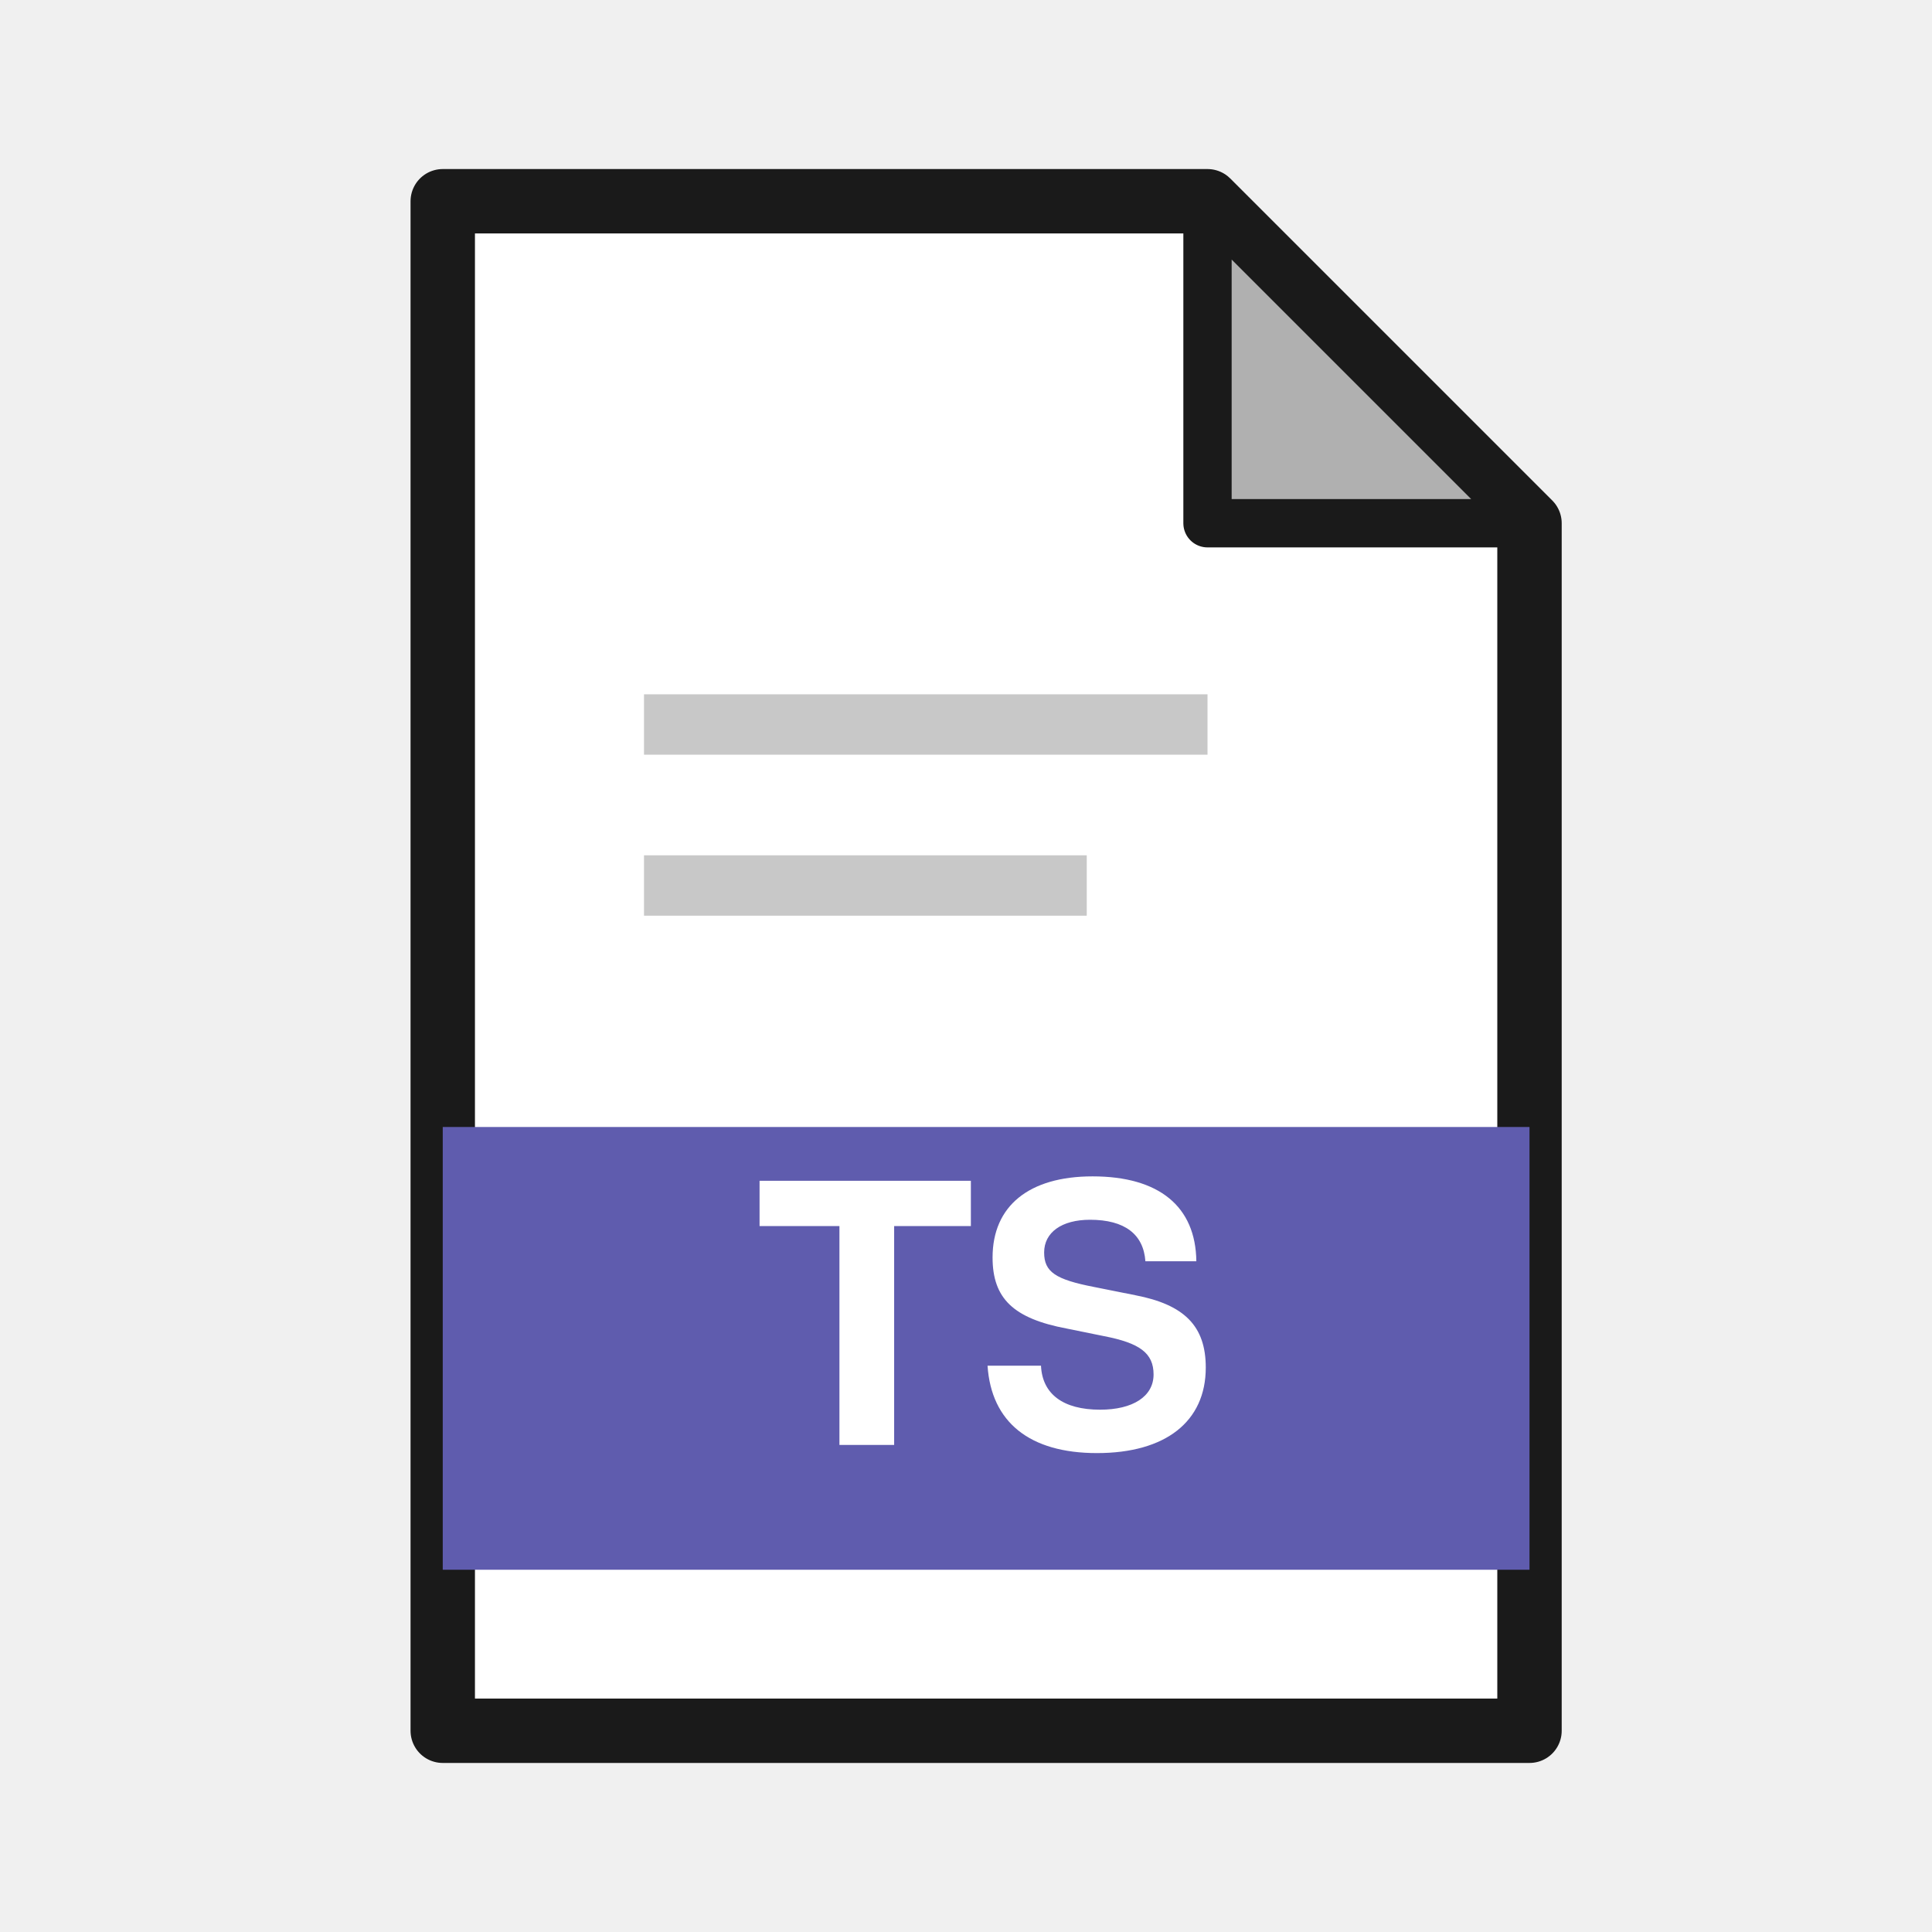
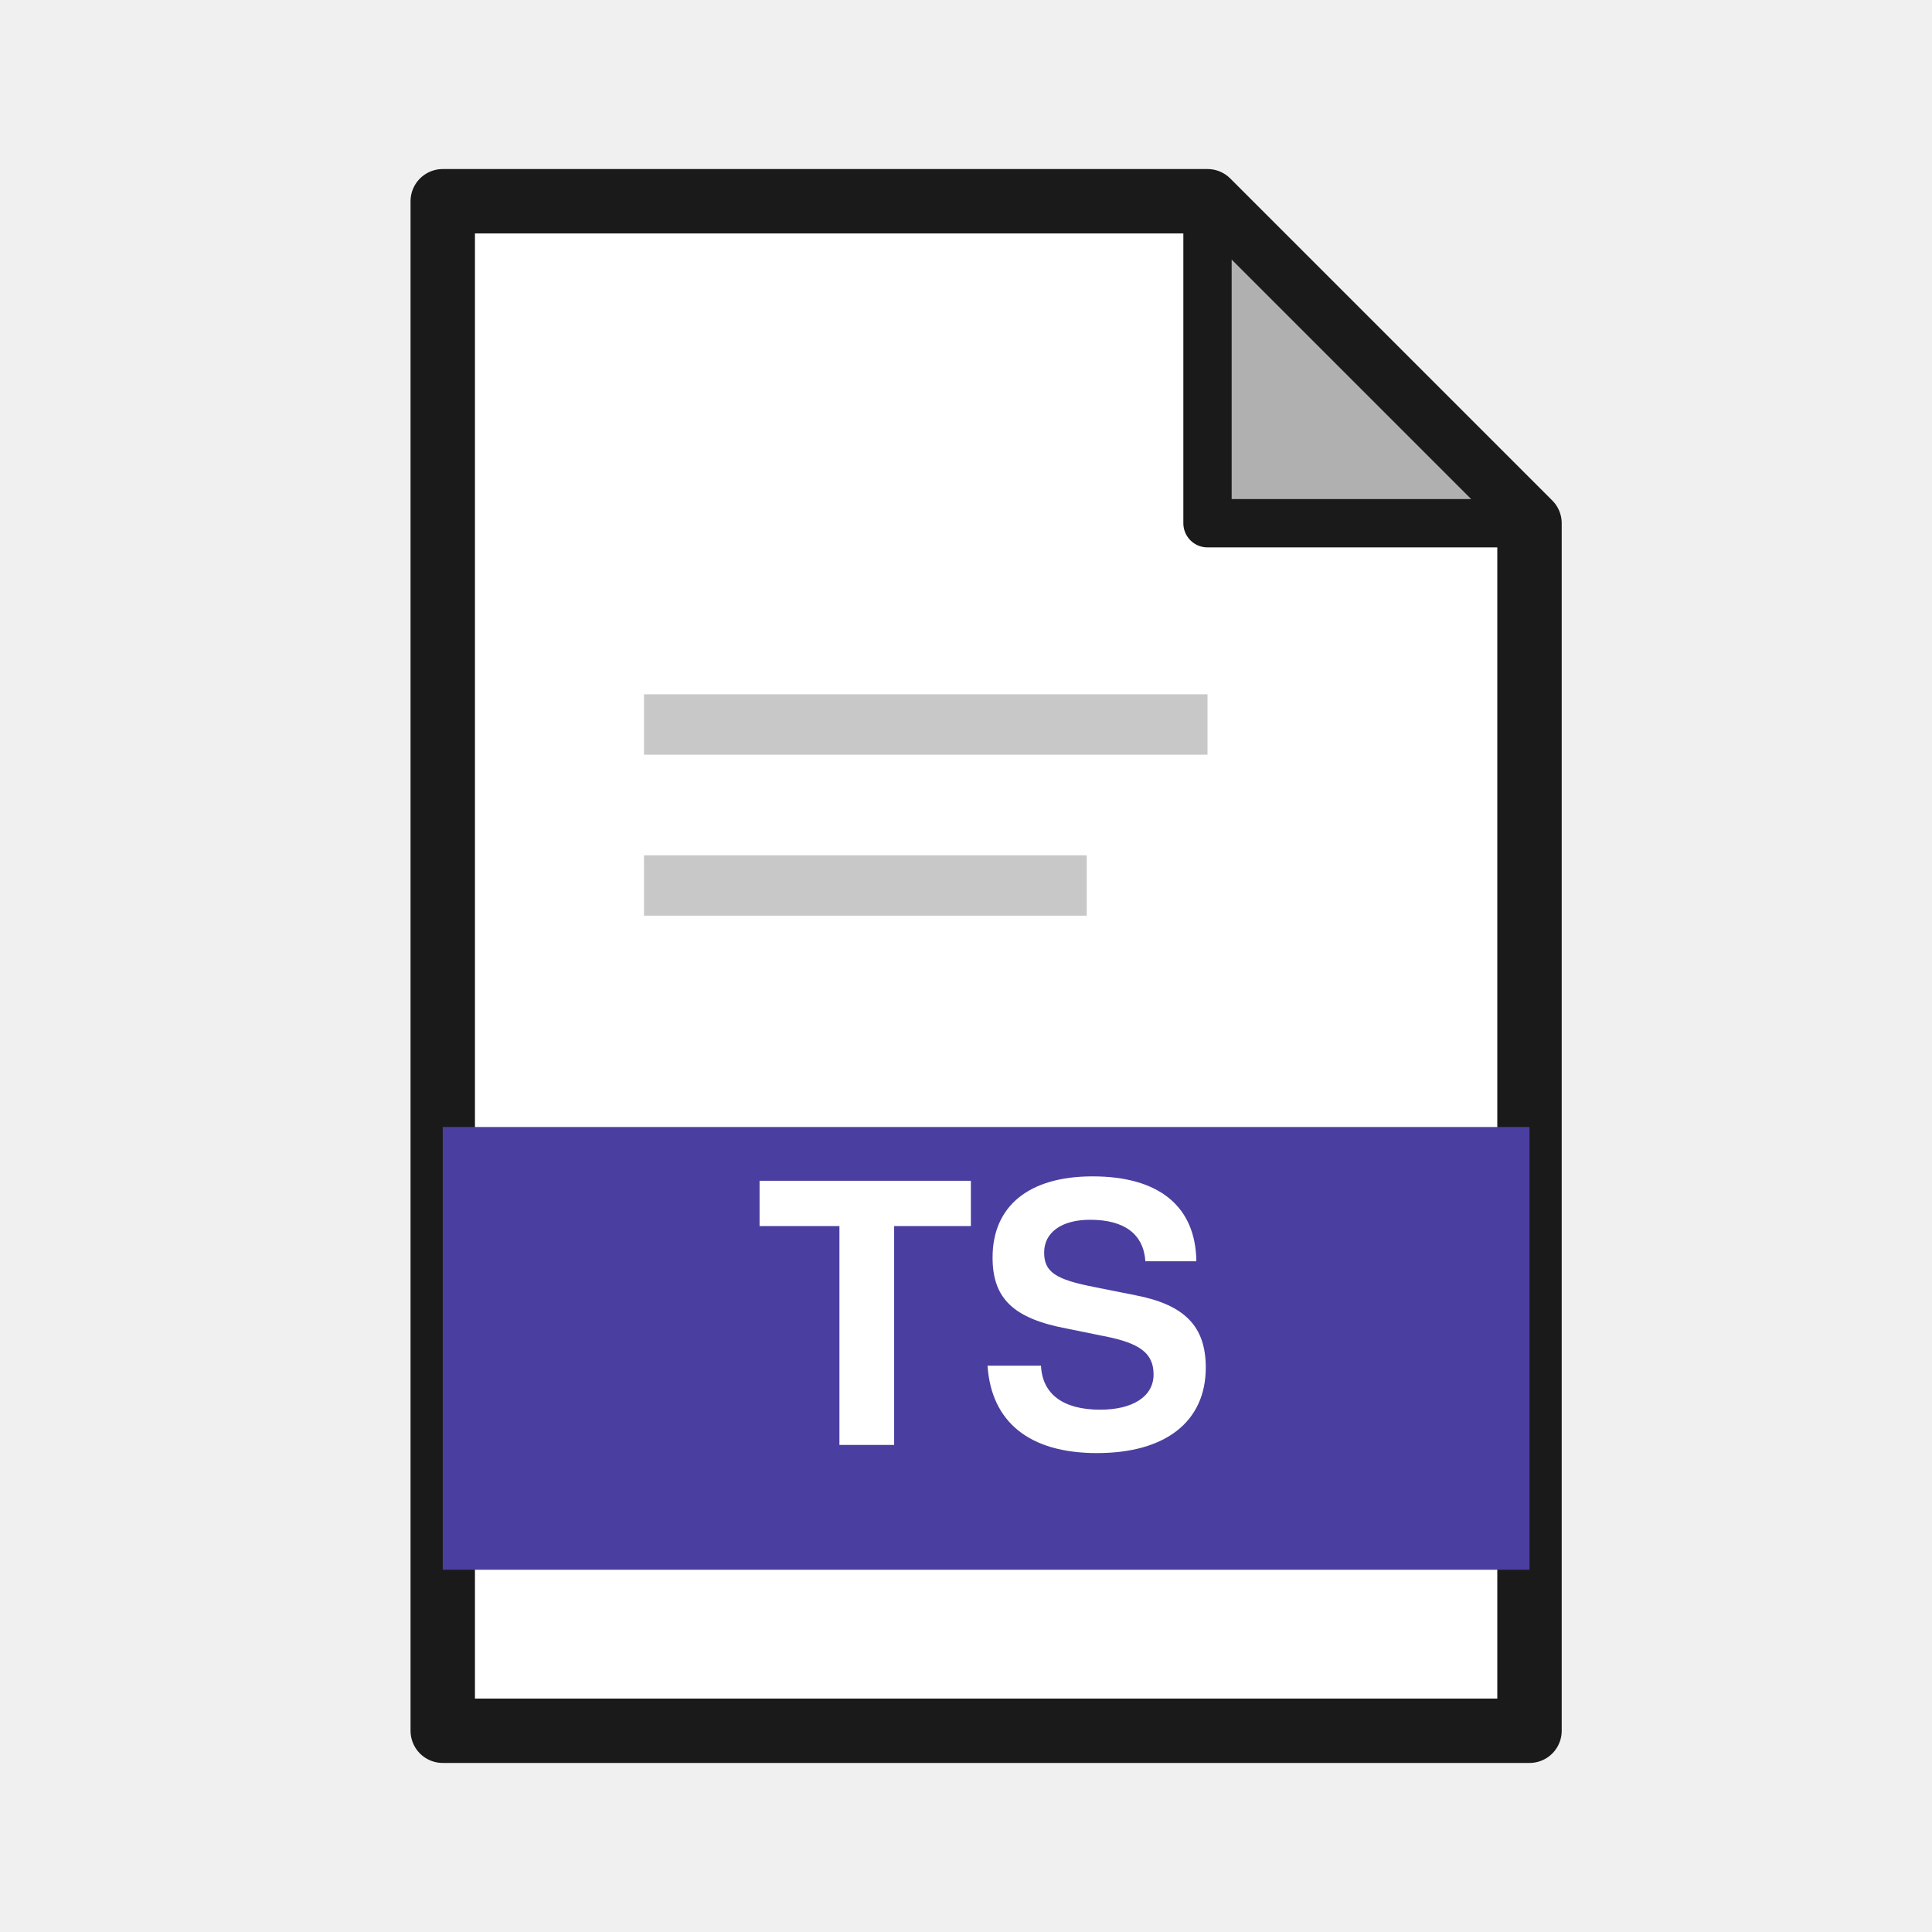
<svg xmlns="http://www.w3.org/2000/svg" width="48" height="48" viewBox="0 0 48 48">
  <path d="M11 5 H30 L38 13 V43 H11 Z" fill="#ffffff" stroke="#1a1a1a" stroke-width="1.6" stroke-linejoin="round" />
  <path d="M30 5 V13 H38 Z" fill="#b0b0b0" stroke="#1a1a1a" stroke-width="1.2" stroke-linejoin="round" />
  <path d="M16 18 H30 M16 22 H27" fill="none" stroke="#c8c8c8" stroke-width="1.5" />
-   <rect x="11" y="28" width="27" height="11" fill="#5f5cae" />
+   <rect x="11" y="28" width="27" height="11" fill="#4a3fa0" />
  <text x="24.5" y="35.9" font-family="Helvetica,Arial,sans-serif" font-size="9" font-weight="bold" text-anchor="middle" fill="#ffffff">TS</text>
</svg>
